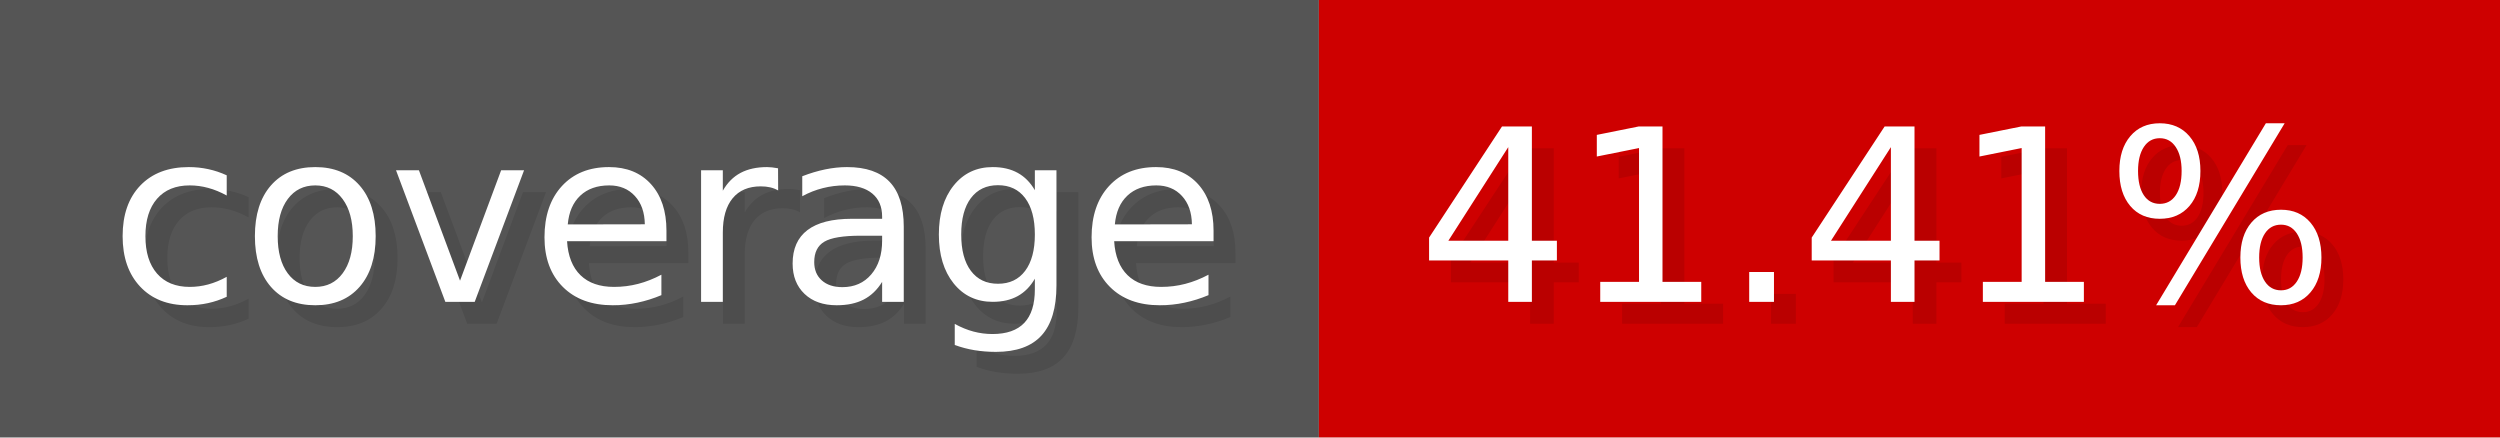
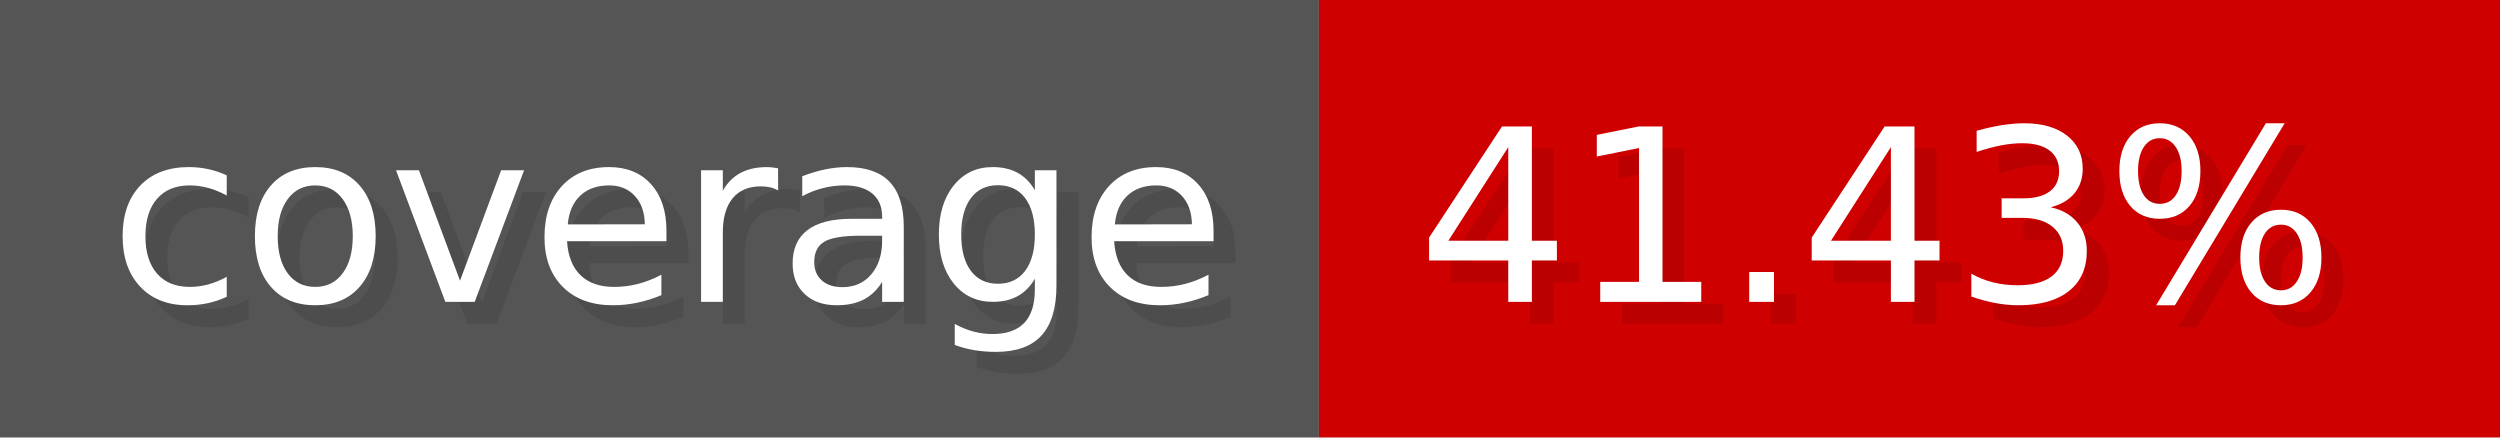
- <svg xmlns="http://www.w3.org/2000/svg" width="114.3" height="20" viewBox="0 0 1143 200" role="img" aria-label="coverage: 41.41%">
+ <svg xmlns="http://www.w3.org/2000/svg" width="114.3" height="20" viewBox="0 0 1143 200" role="img" aria-label="coverage: 41.43%">
  <g>
    <rect fill="#555" width="603" height="200" />
    <rect fill="#ce0000" x="603" width="540" height="200" />
  </g>
  <g aria-hidden="true" fill="#fff" text-anchor="start" font-family="Verdana,DejaVu Sans,sans-serif" font-size="110">
    <text x="60" y="148" textLength="503" fill="#000" opacity="0.1">coverage</text>
    <text x="50" y="138" textLength="503">coverage</text>
-     <text x="658" y="148" textLength="440" fill="#000" opacity="0.1">41.41%</text>
-     <text x="648" y="138" textLength="440">41.41%</text>
+     <text x="658" y="148" textLength="440" fill="#000" opacity="0.1">41.43%</text>
+     <text x="648" y="138" textLength="440">41.43%</text>
  </g>
</svg>
